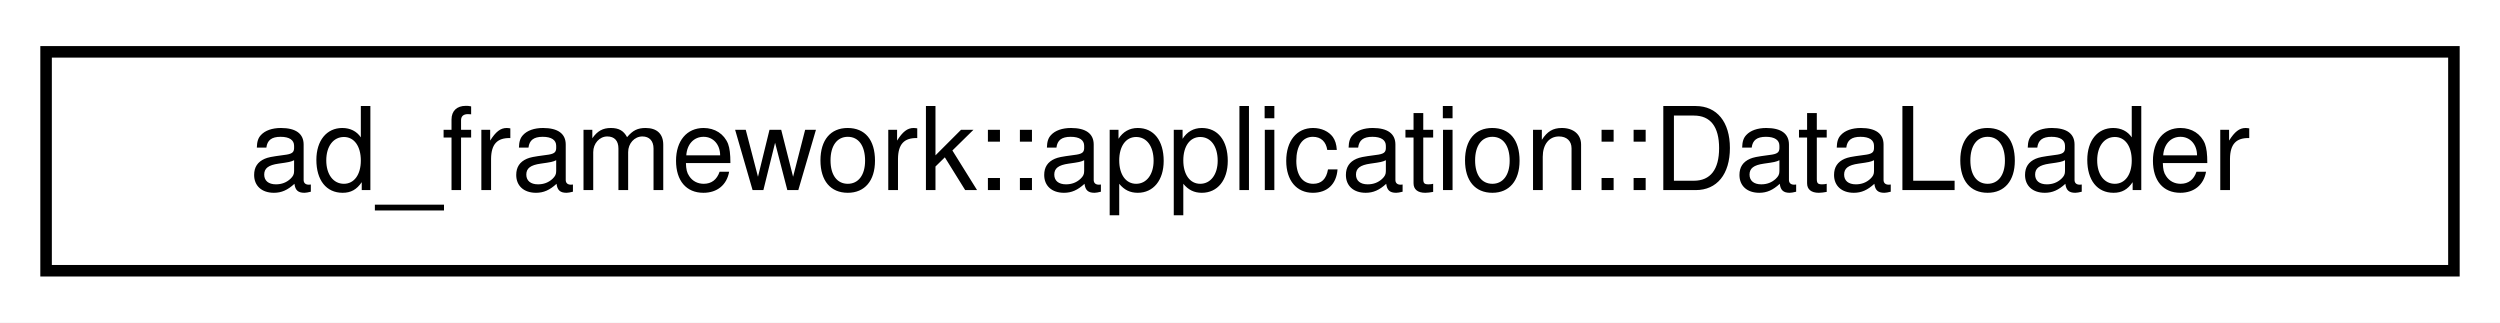
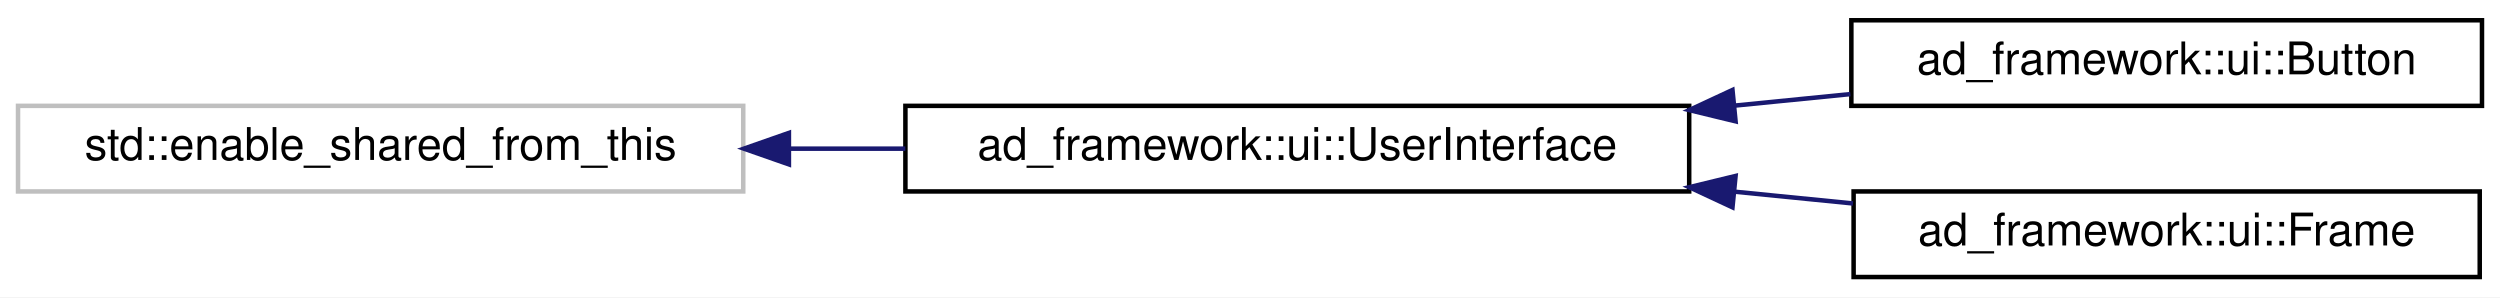
- <svg xmlns="http://www.w3.org/2000/svg" xmlns:xlink="http://www.w3.org/1999/xlink" width="217pt" height="28pt" viewBox="0.00 0.00 217.00 28.00">
-   <g id="graph0" class="graph" transform="scale(1 1) rotate(0) translate(4 24)">
-     <polygon fill="white" stroke="transparent" points="-4,4 -4,-24 213,-24 213,4 -4,4" />
+ <svg xmlns="http://www.w3.org/2000/svg" xmlns:xlink="http://www.w3.org/1999/xlink" width="555pt" height="66pt" viewBox="0.00 0.00 555.00 66.00">
+   <g id="graph0" class="graph" transform="scale(1 1) rotate(0) translate(4 62)">
+     <polygon fill="white" stroke="transparent" points="-4,4 -4,-62 551,-62 551,4 -4,4" />
    <g id="node1" class="node">
      <g id="a_node1">
-         <a xlink:href="classad__framework_1_1application_1_1DataLoader.html" target="_top" xlink:title=" ">
-           <polygon fill="white" stroke="black" points="0,-0.5 0,-19.5 209,-19.5 209,-0.5 0,-0.5" />
-           <text text-anchor="middle" x="104.5" y="-7.5" font-family="Helvetica,sans-Serif" font-size="10.00">ad_framework::application::DataLoader</text>
+         <a xlink:title=" ">
+           <polygon fill="white" stroke="#bfbfbf" points="0,-19.5 0,-38.5 161,-38.5 161,-19.5 0,-19.5" />
+           <text text-anchor="middle" x="80.5" y="-26.5" font-family="Helvetica,sans-Serif" font-size="10.00">std::enable_shared_from_this</text>
        </a>
      </g>
    </g>
+     <g id="node2" class="node">
+       <g id="a_node2">
+         <a xlink:href="classad__framework_1_1ui_1_1UserInterface.html" target="_top" xlink:title=" ">
+           <polygon fill="white" stroke="black" points="197,-19.5 197,-38.5 371,-38.5 371,-19.5 197,-19.5" />
+           <text text-anchor="middle" x="284" y="-26.5" font-family="Helvetica,sans-Serif" font-size="10.00">ad_framework::ui::UserInterface</text>
+         </a>
+       </g>
+     </g>
+     <g id="edge1" class="edge">
+       <path fill="none" stroke="midnightblue" d="M171.15,-29C179.73,-29 188.43,-29 196.98,-29" />
+       <polygon fill="midnightblue" stroke="midnightblue" points="171.14,-25.5 161.14,-29 171.14,-32.5 171.14,-25.5" />
+     </g>
+     <g id="node3" class="node">
+       <g id="a_node3">
+         <a xlink:href="classad__framework_1_1ui_1_1Button.html" target="_top" xlink:title=" ">
+           <polygon fill="white" stroke="black" points="407,-38.5 407,-57.5 547,-57.5 547,-38.5 407,-38.5" />
+           <text text-anchor="middle" x="477" y="-45.5" font-family="Helvetica,sans-Serif" font-size="10.00">ad_framework::ui::Button</text>
+         </a>
+       </g>
+     </g>
+     <g id="edge2" class="edge">
+       <path fill="none" stroke="midnightblue" d="M381.14,-38.56C389.79,-39.42 398.43,-40.28 406.78,-41.11" />
+       <polygon fill="midnightblue" stroke="midnightblue" points="381.3,-35.06 371,-37.56 380.61,-42.03 381.3,-35.06" />
+     </g>
+     <g id="node4" class="node">
+       <g id="a_node4">
+         <a xlink:href="classad__framework_1_1ui_1_1Frame.html" target="_top" xlink:title=" ">
+           <polygon fill="white" stroke="black" points="407.5,-0.5 407.5,-19.5 546.5,-19.5 546.5,-0.5 407.5,-0.5" />
+           <text text-anchor="middle" x="477" y="-7.5" font-family="Helvetica,sans-Serif" font-size="10.00">ad_framework::ui::Frame</text>
+         </a>
+       </g>
+     </g>
+     <g id="edge3" class="edge">
+       <path fill="none" stroke="midnightblue" d="M381.02,-19.45C389.91,-18.56 398.79,-17.68 407.36,-16.83" />
+       <polygon fill="midnightblue" stroke="midnightblue" points="380.61,-15.97 371,-20.44 381.3,-22.94 380.61,-15.97" />
+     </g>
  </g>
</svg>
